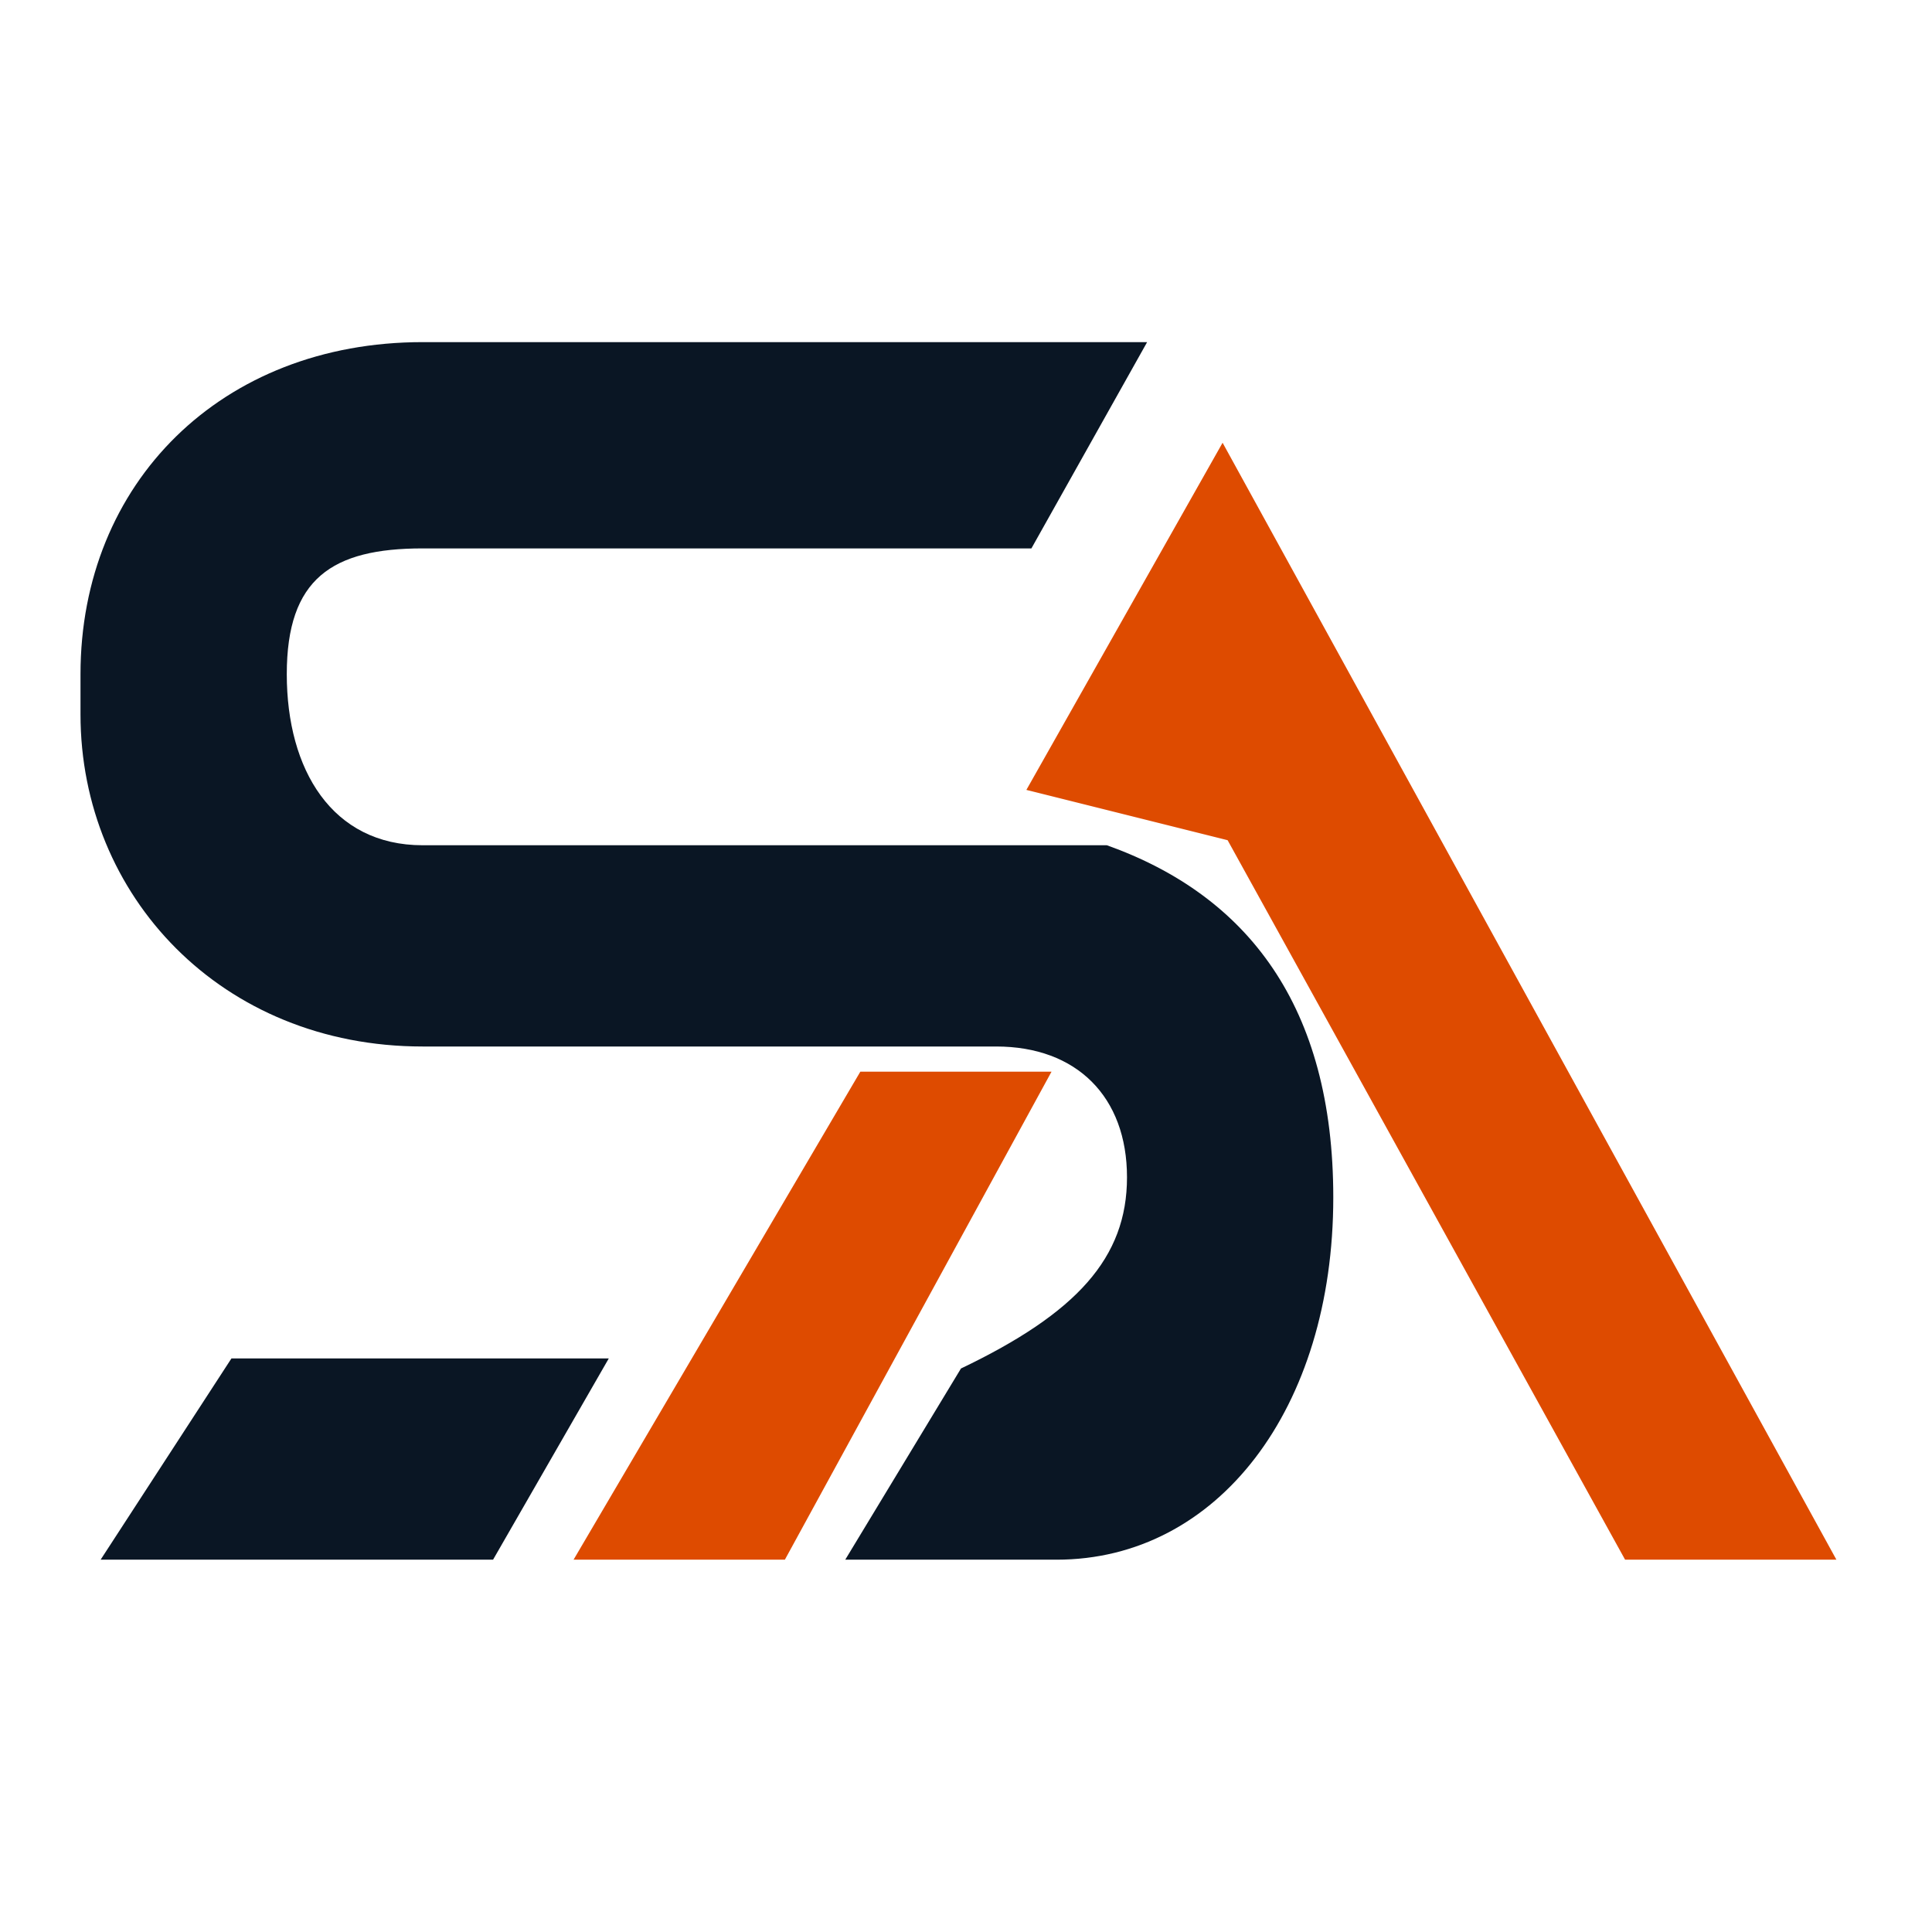
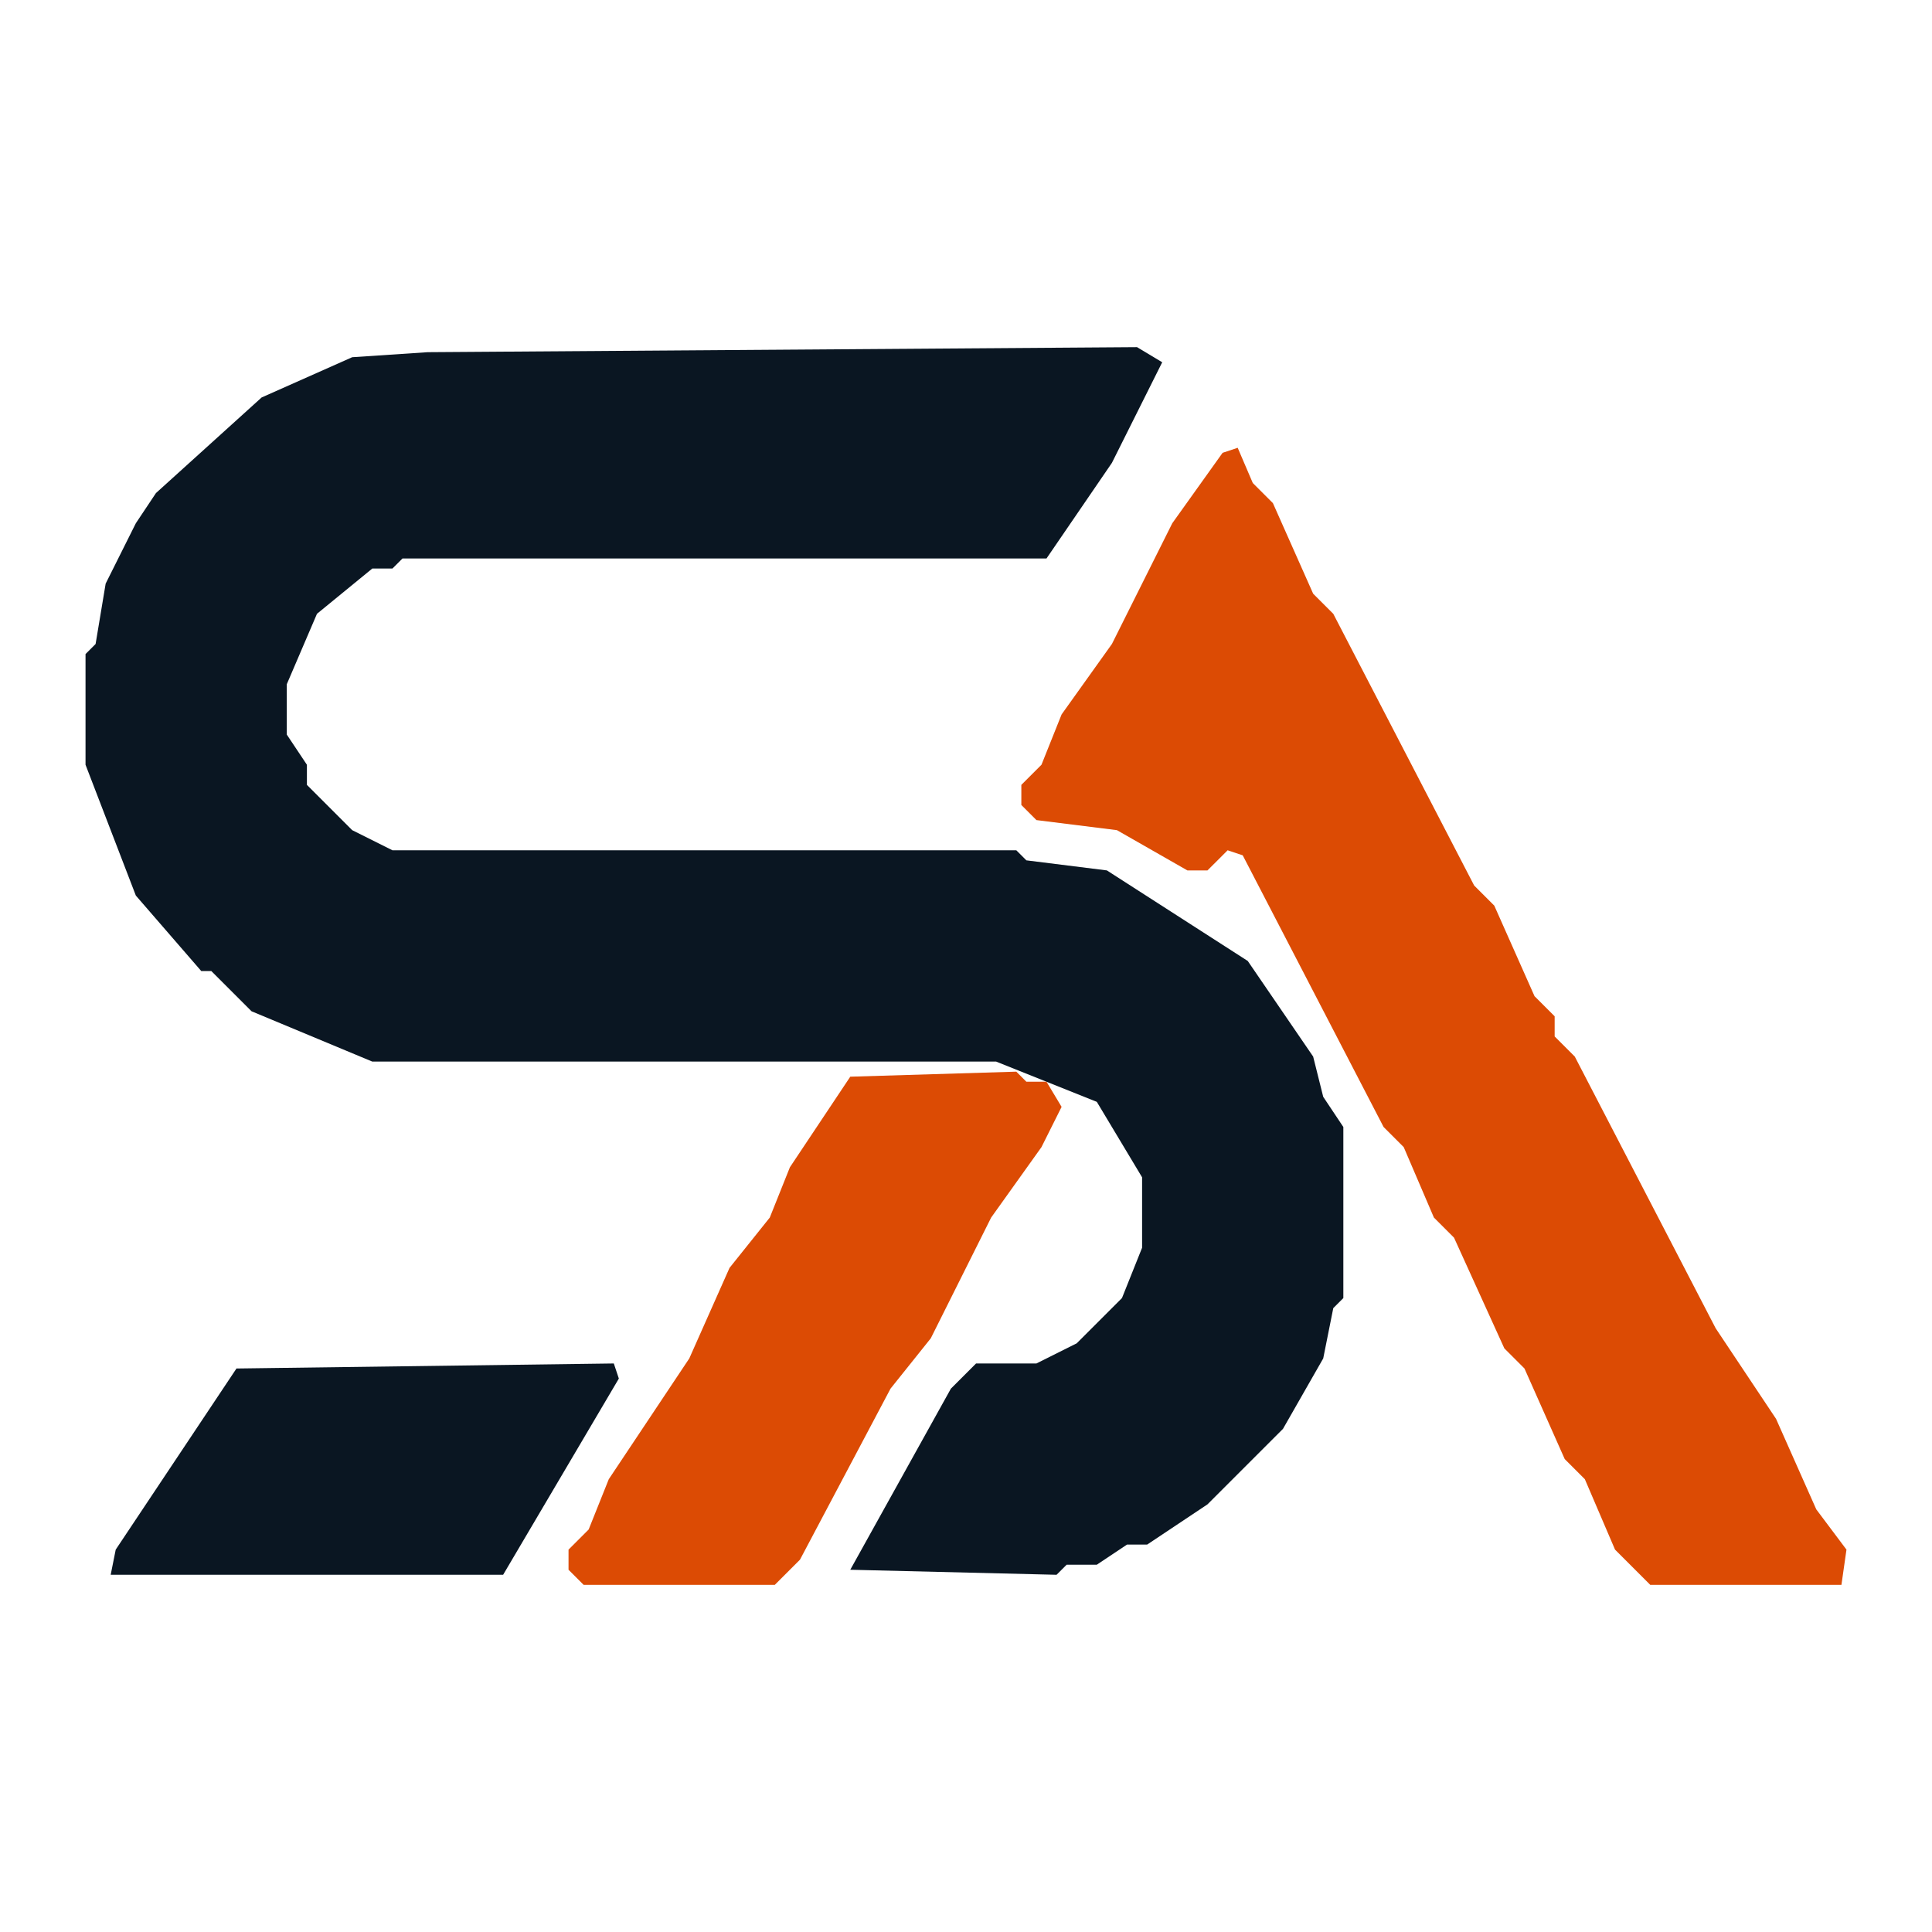
<svg xmlns="http://www.w3.org/2000/svg" viewBox="0 0 192 192" width="100%" height="100%" fill="none">
  <style>
-     .sa-navy { fill: #0A1624; }
-     .sa-orange { fill: #DE4B00; }
+     .sa-navy { fill: #0A1622; }
+     .sa-orange { fill: #DC4B04; }
    @media (prefers-color-scheme: dark) {
      .sa-navy { fill: #F8FAFC; }
-       .sa-orange { fill: #FF6A00; }
+       .sa-orange { fill: #FF5E14; }
    }
  </style>
  <g transform="translate(7, 33)">
-     <path class="sa-orange" d="M 114.5 11 L 175.5 122 L 154.5 122 L 115 50.5 L 95 45.5 Z" />
-     <path class="sa-orange" d="M 78.5 73.5 L 97.5 73.5 L 71 122 L 50 122 Z" />
-     <path class="sa-navy" d="M 107 1 L 35 1 C 15 1, 1 15, 1 34 L 1 38 C 1 56, 15 71, 35 71 L 92 71 C 100 71, 105 76, 105 84 C 105 92, 100 97.5, 88.5 103 L 77 122 L 98 122 C 114 122, 125.5 107, 125.5 86 C 125.5 67, 117 56, 103 51 L 35 51 C 26 51, 21.5 43.5, 21.5 34 C 21.5 24.5, 26 21.5, 35 21.5 L 95.5 21.5 Z" />
-     <path class="sa-navy" d="M 16 102 L 53.5 102 L 42 122 L 3 122 Z" />
+     <path class="sa-orange" d="M 114.5,12.0 L 116.0,11.5 L 117.5,15.0 L 119.5,17.0 L 123.5,26.0 L 125.5,28.0 L 139.5,55.0 L 141.5,57.0 L 145.5,66.0 L 147.5,68.0 L 147.5,70.0 L 149.5,72.0 L 163.5,99.0 L 169.5,108.0 L 173.5,117.0 L 176.5,121.0 L 176.0,124.5 L 157.0,124.5 L 153.5,121.0 L 150.5,114.0 L 148.5,112.0 L 144.5,103.0 L 142.5,101.0 L 137.5,90.0 L 135.5,88.0 L 132.5,81.0 L 130.5,79.0 L 116.5,52.0 L 115.0,51.5 L 113.0,53.5 L 111.0,53.5 L 104.0,49.5 L 96.0,48.5 L 94.5,47.0 L 94.5,45.0 L 96.5,43.0 L 98.5,38.0 L 103.5,31.0 L 109.5,19.0 L 114.5,12.0 Z" />
+     <path class="sa-orange" d="M 77.5,74.0 L 94.0,73.5 L 95.0,74.5 L 97.0,74.5 L 98.5,77.0 L 96.5,81.0 L 91.5,88.0 L 85.5,100.0 L 81.5,105.0 L 72.5,122.0 L 70.0,124.5 L 51.0,124.5 L 49.5,123.0 L 49.5,121.0 L 51.5,119.0 L 53.5,114.0 L 61.5,102.0 L 65.5,93.0 L 69.5,88.0 L 71.5,83.0 L 77.5,74.0 Z" />
+     <path class="sa-navy" d="M 35.5,2.0 L 106.0,1.5 L 108.5,3.0 L 103.5,13.0 L 97.0,22.5 L 33.0,22.5 L 32.0,23.5 L 30.0,23.5 L 24.5,28.0 L 21.5,35.0 L 21.5,40.0 L 23.5,43.0 L 23.5,45.0 L 28.0,49.5 L 32.0,51.5 L 94.0,51.5 L 95.0,52.5 L 103.0,53.5 L 117.0,62.5 L 123.5,72.0 L 124.5,76.0 L 126.5,79.0 L 126.5,96.0 L 125.5,97.0 L 124.5,102.0 L 120.5,109.0 L 113.0,116.5 L 107.0,120.5 L 105.0,120.5 L 102.0,122.5 L 99.0,122.5 L 98.0,123.5 L 77.5,123.0 L 87.5,105.0 L 90.0,102.5 L 96.0,102.5 L 100.0,100.5 L 104.5,96.0 L 106.5,91.0 L 106.5,84.0 L 102.0,76.5 L 92.0,72.5 L 30.0,72.5 L 18.0,67.5 L 14.0,63.5 L 13.0,63.5 L 6.5,56.0 L 1.5,43.0 L 1.5,32.0 L 2.5,31.0 L 3.5,25.0 L 6.5,19.0 L 8.5,16.0 L 19.0,6.5 L 28.0,2.5 L 35.5,2.0 Z" />
+     <path class="sa-navy" d="M 16.5,103.0 L 54.0,102.5 L 54.5,104.0 L 43.0,123.5 L 4.0,123.5 L 4.5,121.0 L 16.5,103.0 Z" />
  </g>
</svg>
